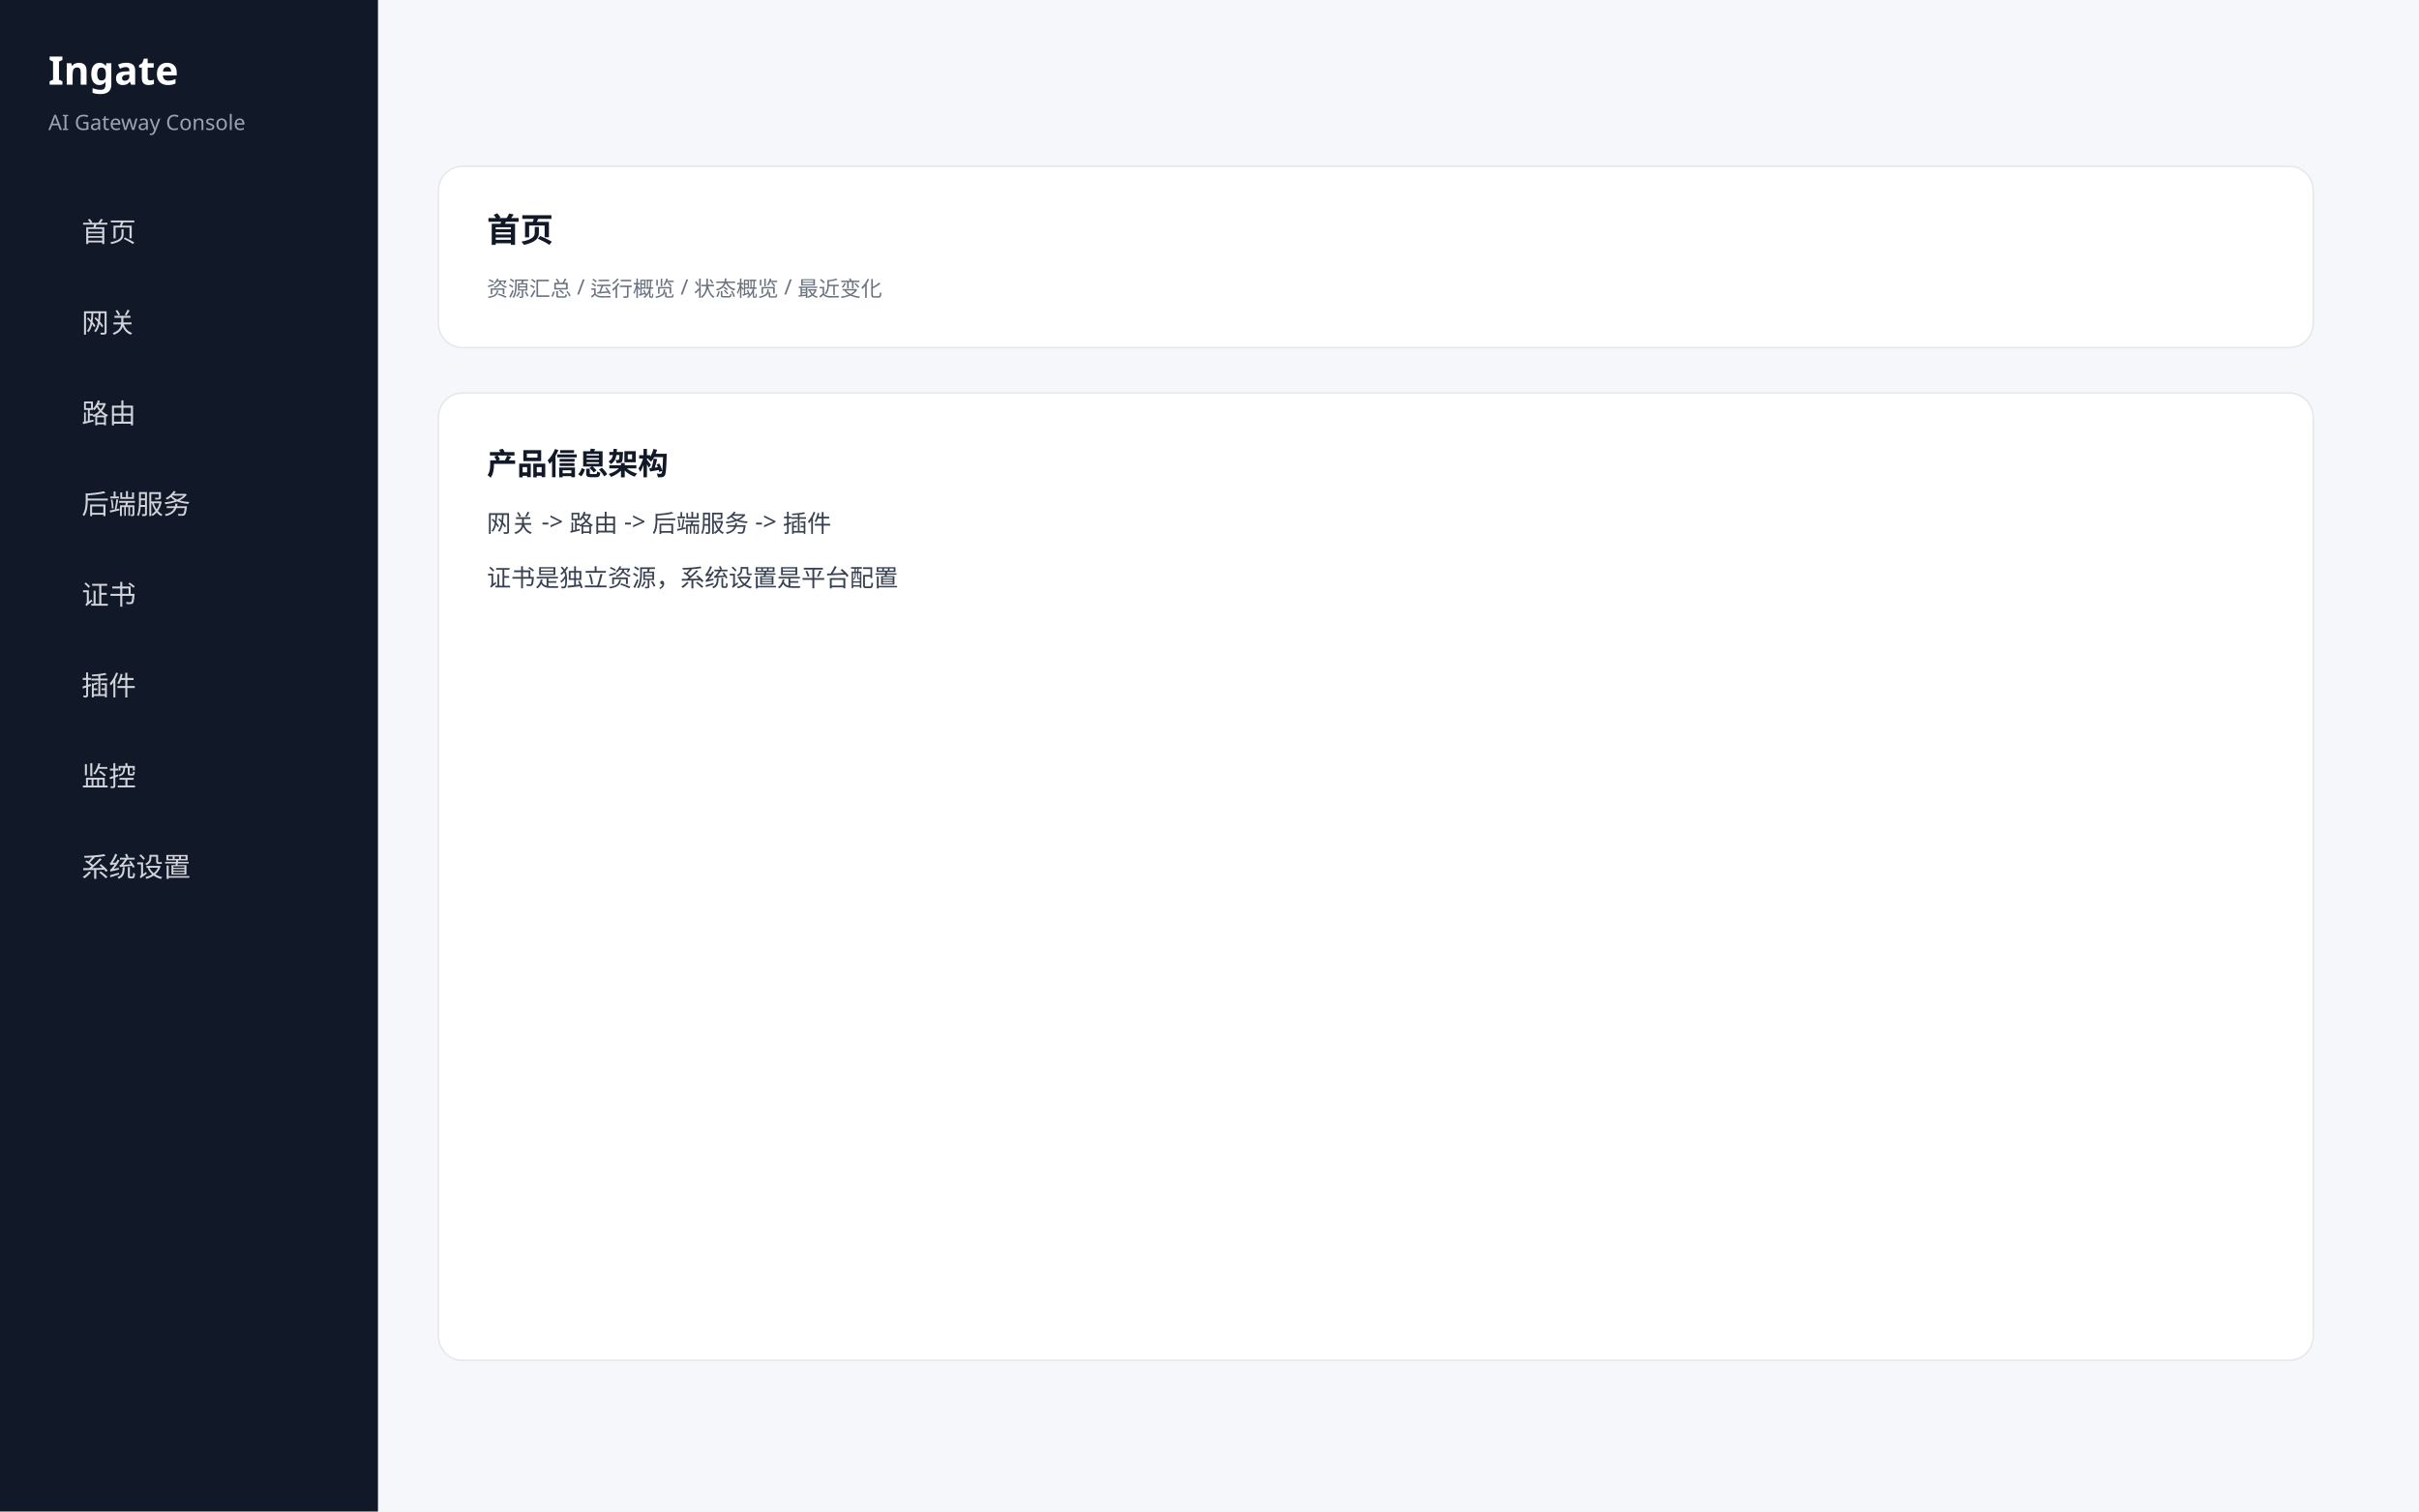
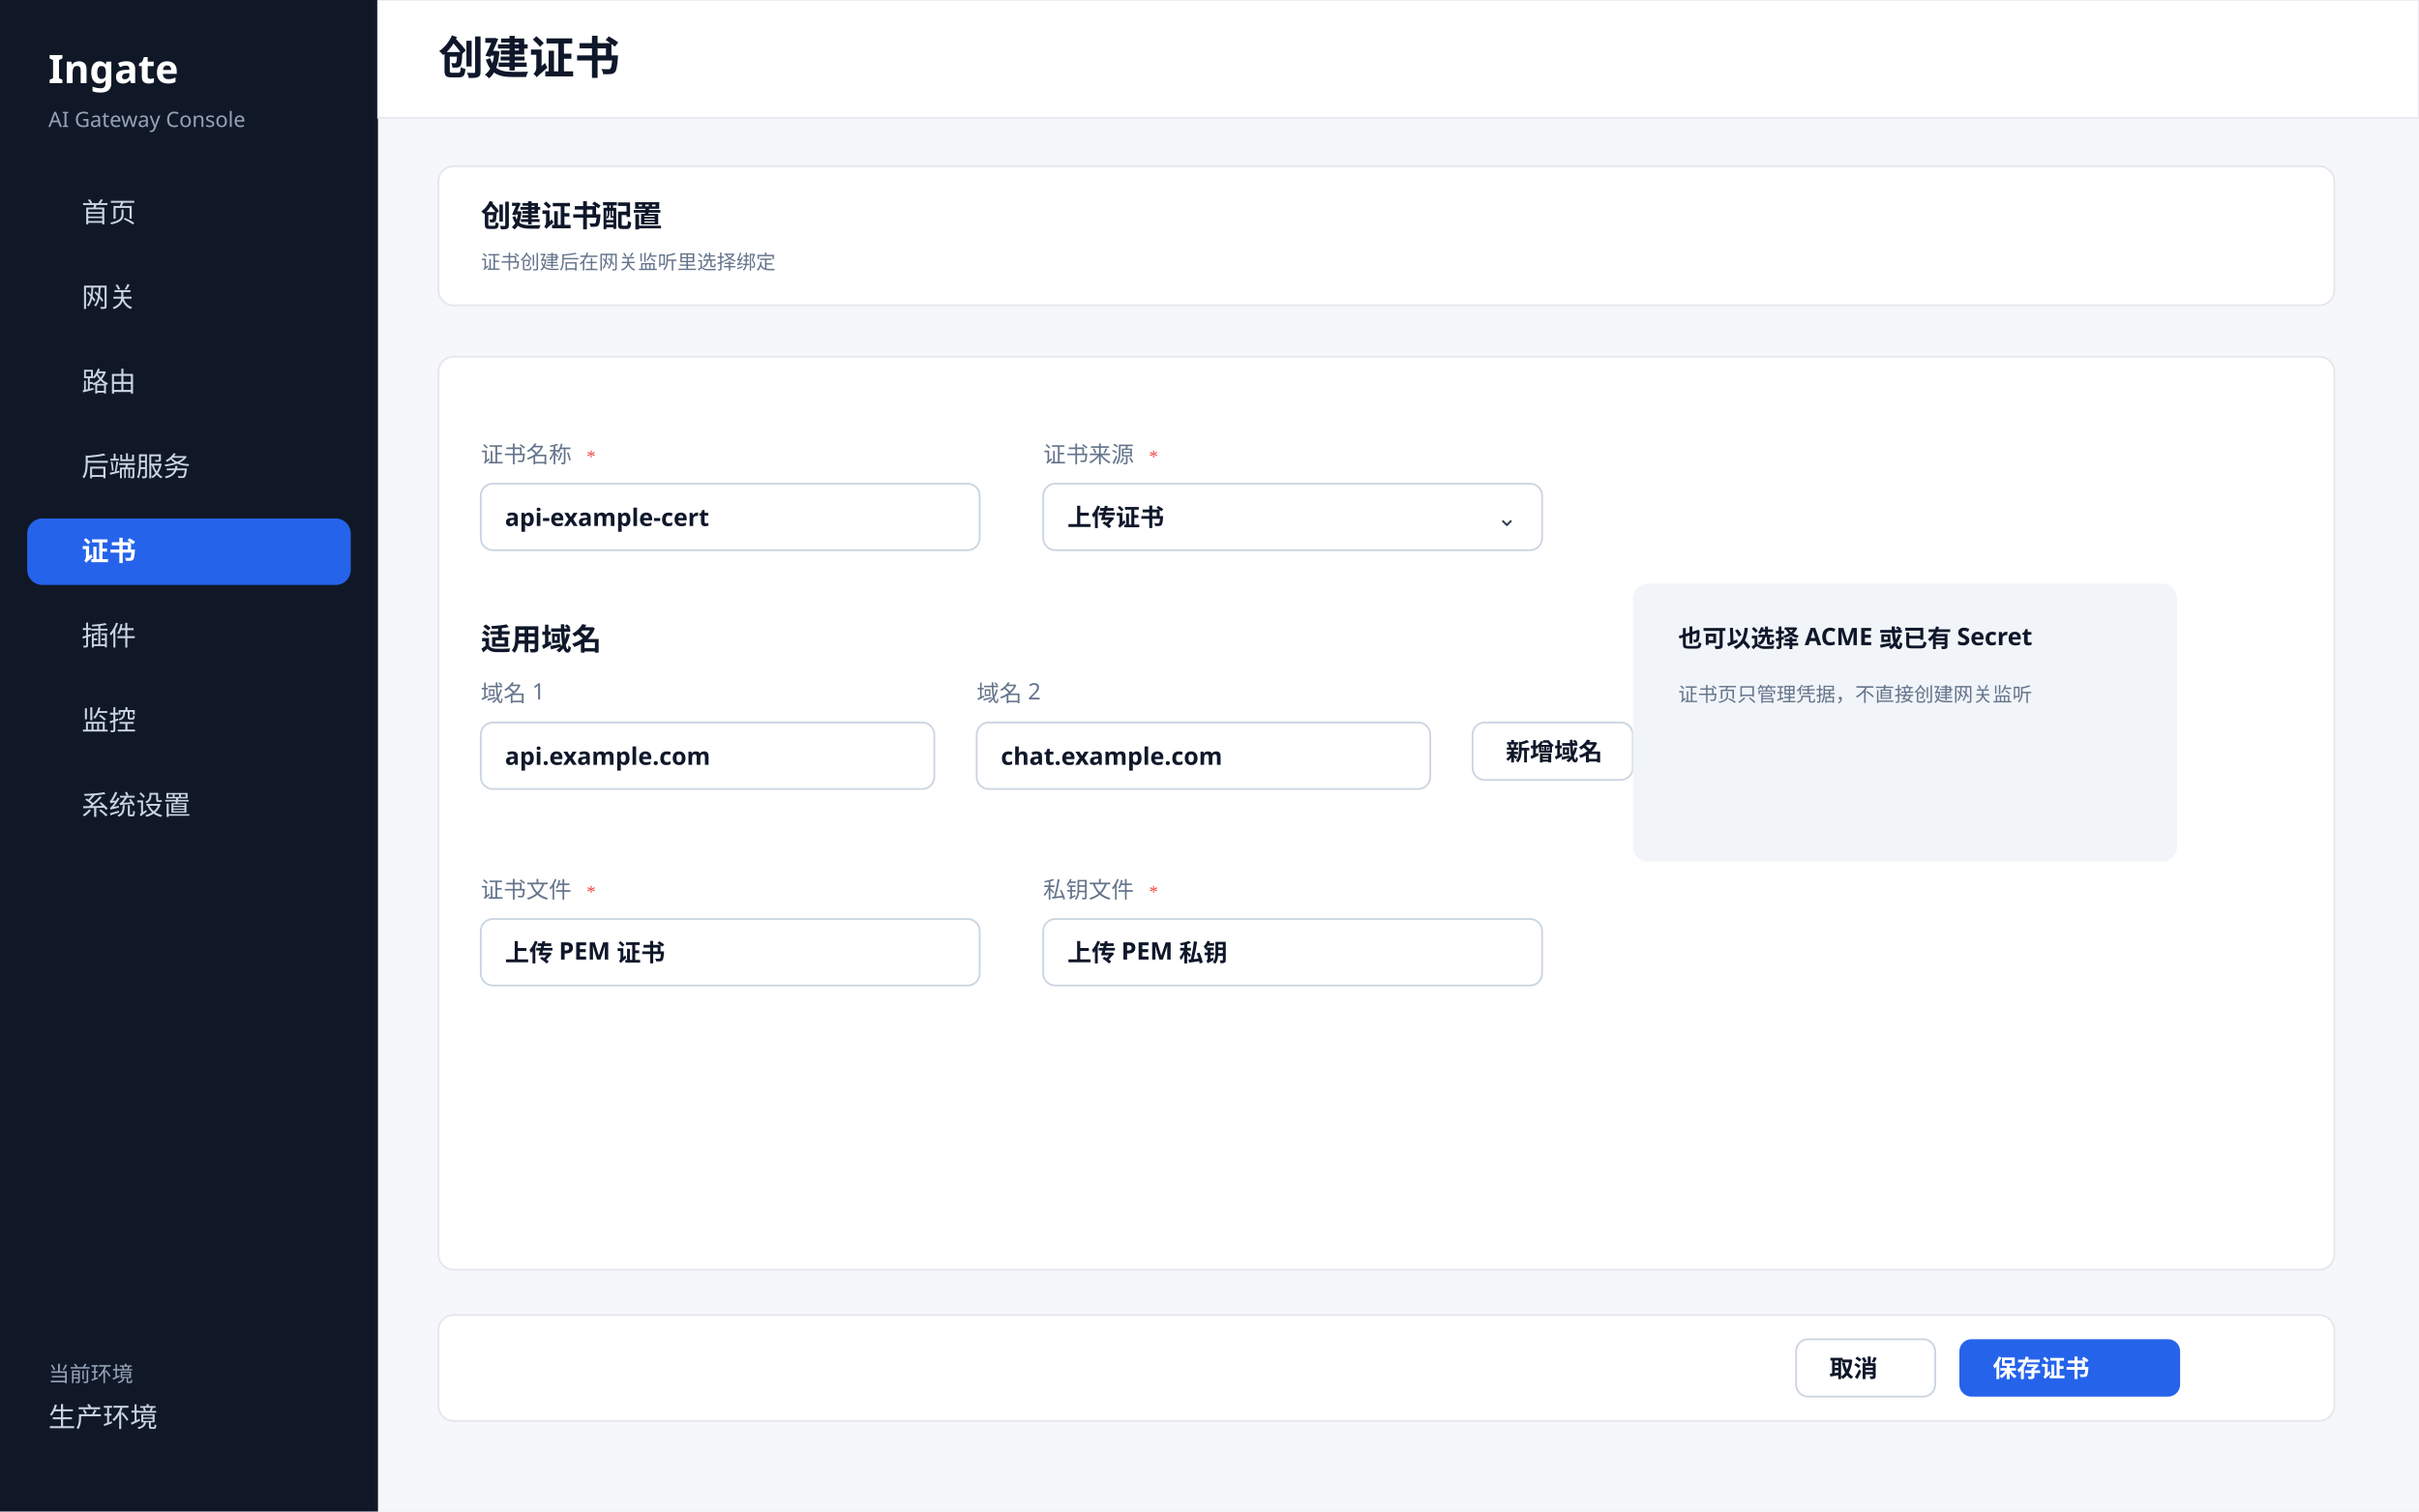
- <svg xmlns="http://www.w3.org/2000/svg" width="1600" height="1000" viewBox="0 0 1600 1000">
-   <rect width="1600" height="1000" fill="#f5f7fa" />
-   <rect x="0" y="0" width="250" height="1000" fill="#111827" />
-   <text x="32" y="56" fill="#fff" font-family="PingFang SC, sans-serif" font-size="26" font-weight="700">Ingate</text>
-   <text x="32" y="86" fill="#9ca3af" font-family="PingFang SC, sans-serif" font-size="14">AI Gateway Console</text>
-   <text x="54" y="160" fill="#d1d5db" font-family="PingFang SC, sans-serif" font-size="18" font-weight="500">首页</text>
-   <text x="54" y="220" fill="#d1d5db" font-family="PingFang SC, sans-serif" font-size="18" font-weight="500">网关</text>
-   <text x="54" y="280" fill="#d1d5db" font-family="PingFang SC, sans-serif" font-size="18" font-weight="500">路由</text>
-   <text x="54" y="340" fill="#d1d5db" font-family="PingFang SC, sans-serif" font-size="18" font-weight="500">后端服务</text>
-   <text x="54" y="400" fill="#d1d5db" font-family="PingFang SC, sans-serif" font-size="18" font-weight="500">证书</text>
-   <text x="54" y="460" fill="#d1d5db" font-family="PingFang SC, sans-serif" font-size="18" font-weight="500">插件</text>
-   <text x="54" y="520" fill="#d1d5db" font-family="PingFang SC, sans-serif" font-size="18" font-weight="500">监控</text>
-   <text x="54" y="580" fill="#d1d5db" font-family="PingFang SC, sans-serif" font-size="18" font-weight="500">系统设置</text>
-   <rect x="290" y="110" width="1240" height="120" rx="16" fill="#fff" stroke="#e5e7eb" />
-   <text x="322" y="160" fill="#111827" font-family="PingFang SC, sans-serif" font-size="22" font-weight="700">首页</text>
-   <text x="322" y="196" fill="#6b7280" font-family="PingFang SC, sans-serif" font-size="14">资源汇总 / 运行概览 / 状态概览 / 最近变化</text>
-   <rect x="290" y="260" width="1240" height="640" rx="16" fill="#fff" stroke="#e5e7eb" />
-   <text x="322" y="314" fill="#111827" font-family="PingFang SC, sans-serif" font-size="20" font-weight="700">产品信息架构</text>
-   <text x="322" y="352" fill="#374151" font-family="PingFang SC, sans-serif" font-size="16">网关 -&gt; 路由 -&gt; 后端服务 -&gt; 插件</text>
-   <text x="322" y="388" fill="#374151" font-family="PingFang SC, sans-serif" font-size="16">证书是独立资源，系统设置是平台配置</text>
+ <svg xmlns="http://www.w3.org/2000/svg" width="1600" height="1000" viewBox="0 0 1600 1000" fill="none">
+   <defs>
+     <style>
+       .page{fill:#f5f7fa}.sidebar{fill:#101827}.sidebar-active{fill:#2563eb}.topbar{fill:#fff;stroke:#e5e7eb}
+       .card{fill:#fff;stroke:#e5e7eb;stroke-width:1.2}.panel{fill:#f8fafc;stroke:#e5e7eb;stroke-width:1.1}.input{fill:#fff;stroke:#cbd5e1;stroke-width:1.2}
+       .ghost{fill:#fff;stroke:#cbd5e1;stroke-width:1.2}.button{fill:#2563eb}.table-head{fill:#f8fafc}.line{stroke:#e5e7eb}.strong-line{stroke:#93c5fd;stroke-width:2.4}
+       .brand{font:800 26px "PingFang SC","Hiragino Sans GB","Microsoft YaHei",sans-serif;fill:#fff}
+       .title{font:700 30px "PingFang SC","Hiragino Sans GB","Microsoft YaHei",sans-serif;fill:#0f172a}
+       .section{font:700 20px "PingFang SC","Hiragino Sans GB","Microsoft YaHei",sans-serif;fill:#0f172a}
+       .label{font:500 15px "PingFang SC","Hiragino Sans GB","Microsoft YaHei",sans-serif;fill:#64748b}
+       .body{font:400 16px "PingFang SC","Hiragino Sans GB","Microsoft YaHei",sans-serif;fill:#334155}
+       .body-strong{font:600 16px "PingFang SC","Hiragino Sans GB","Microsoft YaHei",sans-serif;fill:#0f172a}
+       .small{font:400 13px "PingFang SC","Hiragino Sans GB","Microsoft YaHei",sans-serif;fill:#64748b}
+       .metric{font:800 30px "PingFang SC","Hiragino Sans GB","Microsoft YaHei",sans-serif;fill:#0f172a}
+       .sidebar-text{font:500 18px "PingFang SC","Hiragino Sans GB","Microsoft YaHei",sans-serif;fill:#cbd5e1}
+       .sidebar-active-text{font:700 18px "PingFang SC","Hiragino Sans GB","Microsoft YaHei",sans-serif;fill:#fff}
+       .sidebar-muted{font:400 14px "PingFang SC","Hiragino Sans GB","Microsoft YaHei",sans-serif;fill:#94a3b8}
+       .button-text{font:700 16px "PingFang SC","Hiragino Sans GB","Microsoft YaHei",sans-serif;fill:#fff}
+       .placeholder{font:400 15px "PingFang SC","Hiragino Sans GB","Microsoft YaHei",sans-serif;fill:#94a3b8}
+       .required{fill:#ef4444}.help{fill:#2563eb}
+       .chip-blue{fill:#dbeafe}.chip-green{fill:#dcfce7}.chip-orange{fill:#ffedd5}.chip-purple{fill:#ede9fe}.chip-gray{fill:#f1f5f9}.chip-red{fill:#fee2e2}
+       .chip-text-blue{font:700 13px "PingFang SC","Hiragino Sans GB","Microsoft YaHei",sans-serif;fill:#1d4ed8}
+       .chip-text-green{font:700 13px "PingFang SC","Hiragino Sans GB","Microsoft YaHei",sans-serif;fill:#15803d}
+       .chip-text-orange{font:700 13px "PingFang SC","Hiragino Sans GB","Microsoft YaHei",sans-serif;fill:#c2410c}
+       .chip-text-purple{font:700 13px "PingFang SC","Hiragino Sans GB","Microsoft YaHei",sans-serif;fill:#6d28d9}
+       .chip-text-gray{font:700 13px "PingFang SC","Hiragino Sans GB","Microsoft YaHei",sans-serif;fill:#475569}
+       .chip-text-red{font:700 13px "PingFang SC","Hiragino Sans GB","Microsoft YaHei",sans-serif;fill:#b91c1c}
+     </style>
+   </defs>
+   <rect x="0" y="0" width="1600" height="1000" rx="0" class="page" />
+   <rect x="0" y="0" width="250" height="1000" rx="0" class="sidebar" />
+   <text x="32" y="55" class="brand">Ingate</text>
+   <text x="32" y="84" class="sidebar-muted">AI Gateway Console</text>
+   <text x="54" y="147" class="sidebar-text">首页</text>
+   <text x="54" y="203" class="sidebar-text">网关</text>
+   <text x="54" y="259" class="sidebar-text">路由</text>
+   <text x="54" y="315" class="sidebar-text">后端服务</text>
+   <rect x="18" y="343" width="214" height="44" rx="10" class="sidebar-active" />
+   <text x="54" y="371" class="sidebar-active-text">证书</text>
+   <text x="54" y="427" class="sidebar-text">插件</text>
+   <text x="54" y="483" class="sidebar-text">监控</text>
+   <text x="54" y="539" class="sidebar-text">系统设置</text>
+   <text x="32" y="914" class="sidebar-muted">当前环境</text>
+   <text x="32" y="944" class="sidebar-text">生产环境</text>
+   <rect x="250" y="0" width="1350" height="78" rx="0" class="topbar" />
+   <text x="290" y="49" class="title">创建证书</text>
+   <rect x="290" y="110" width="1254" height="92" rx="10" class="card" />
+   <text x="318" y="150" class="section">创建证书配置</text>
+   <text x="318" y="178" class="small">证书创建后在网关监听里选择绑定</text>
+   <rect x="290" y="236" width="1254" height="604" rx="10" class="card" />
+   <text x="318" y="306" class="label">证书名称</text>
+   <text x="388" y="306" class="required">*</text>
+   <rect x="318" y="320" width="330" height="44" rx="8" class="input" />
+   <text x="334" y="348" class="body-strong">api-example-cert</text>
+   <text x="690" y="306" class="label">证书来源</text>
+   <text x="760" y="306" class="required">*</text>
+   <rect x="690" y="320" width="330" height="44" rx="8" class="input" />
+   <text x="706" y="348" class="body-strong">上传证书</text>
+   <text x="990" y="348" class="body">⌄</text>
+   <text x="318" y="430" class="section">适用域名</text>
+   <text x="318" y="464" class="label">域名 1</text>
+   <rect x="318" y="478" width="300" height="44" rx="8" class="input" />
+   <text x="334" y="506" class="body-strong">api.example.com</text>
+   <text x="646" y="464" class="label">域名 2</text>
+   <rect x="646" y="478" width="300" height="44" rx="8" class="input" />
+   <text x="662" y="506" class="body-strong">chat.example.com</text>
+   <rect x="974" y="478" width="106" height="38" rx="8" class="ghost" />
+   <text x="996" y="503" class="body-strong">新增域名</text>
+   <text x="318" y="594" class="label">证书文件</text>
+   <text x="388" y="594" class="required">*</text>
+   <rect x="318" y="608" width="330" height="44" rx="8" class="input" />
+   <text x="334" y="636" class="body-strong">上传 PEM 证书</text>
+   <text x="690" y="594" class="label">私钥文件</text>
+   <text x="760" y="594" class="required">*</text>
+   <rect x="690" y="608" width="330" height="44" rx="8" class="input" />
+   <text x="706" y="636" class="body-strong">上传 PEM 私钥</text>
+   <rect x="1080" y="386" width="360" height="184" rx="10" class="chip-gray" />
+   <text x="1110" y="428" class="body-strong">也可以选择 ACME 或已有 Secret</text>
+   <text x="1110" y="464" class="small">证书页只管理凭据，不直接创建网关监听</text>
+   <rect x="290" y="870" width="1254" height="70" rx="10" class="card" />
+   <rect x="1188" y="886" width="92" height="38" rx="8" class="ghost" />
+   <text x="1210" y="911" class="body-strong">取消</text>
+   <rect x="1296" y="886" width="146" height="38" rx="8" class="button" />
+   <text x="1318" y="911" class="button-text">保存证书</text>
</svg>
